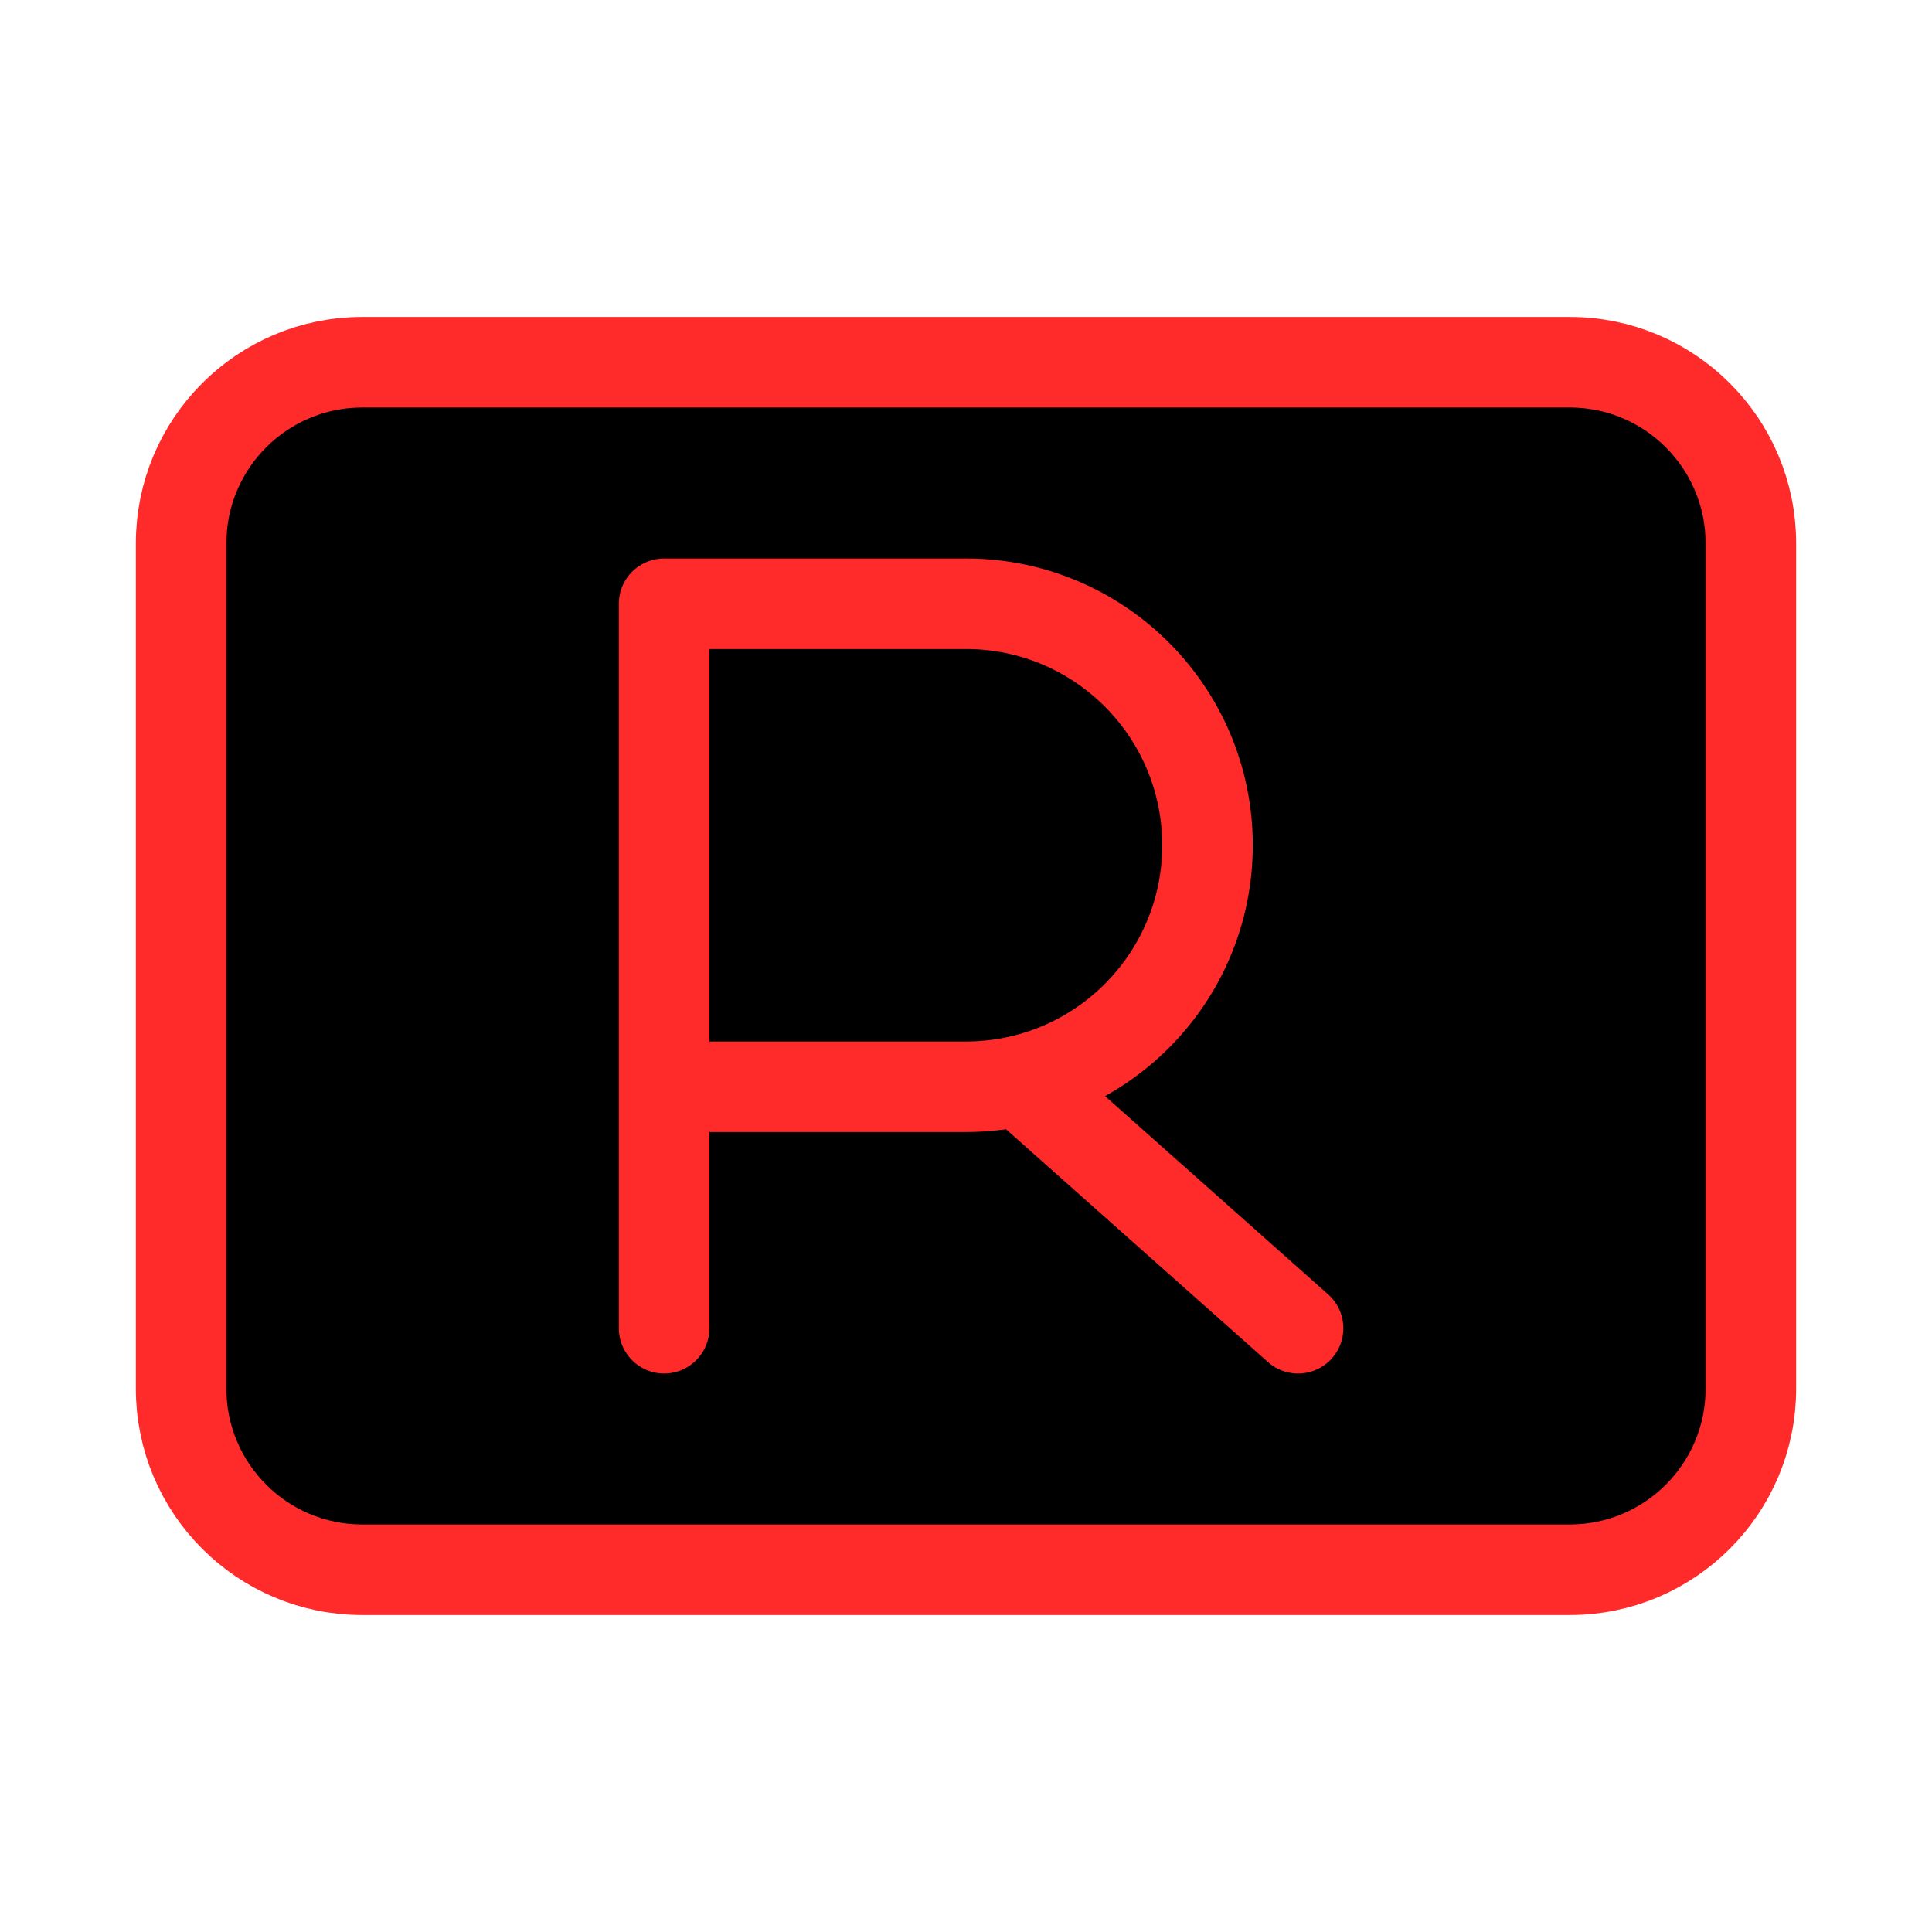
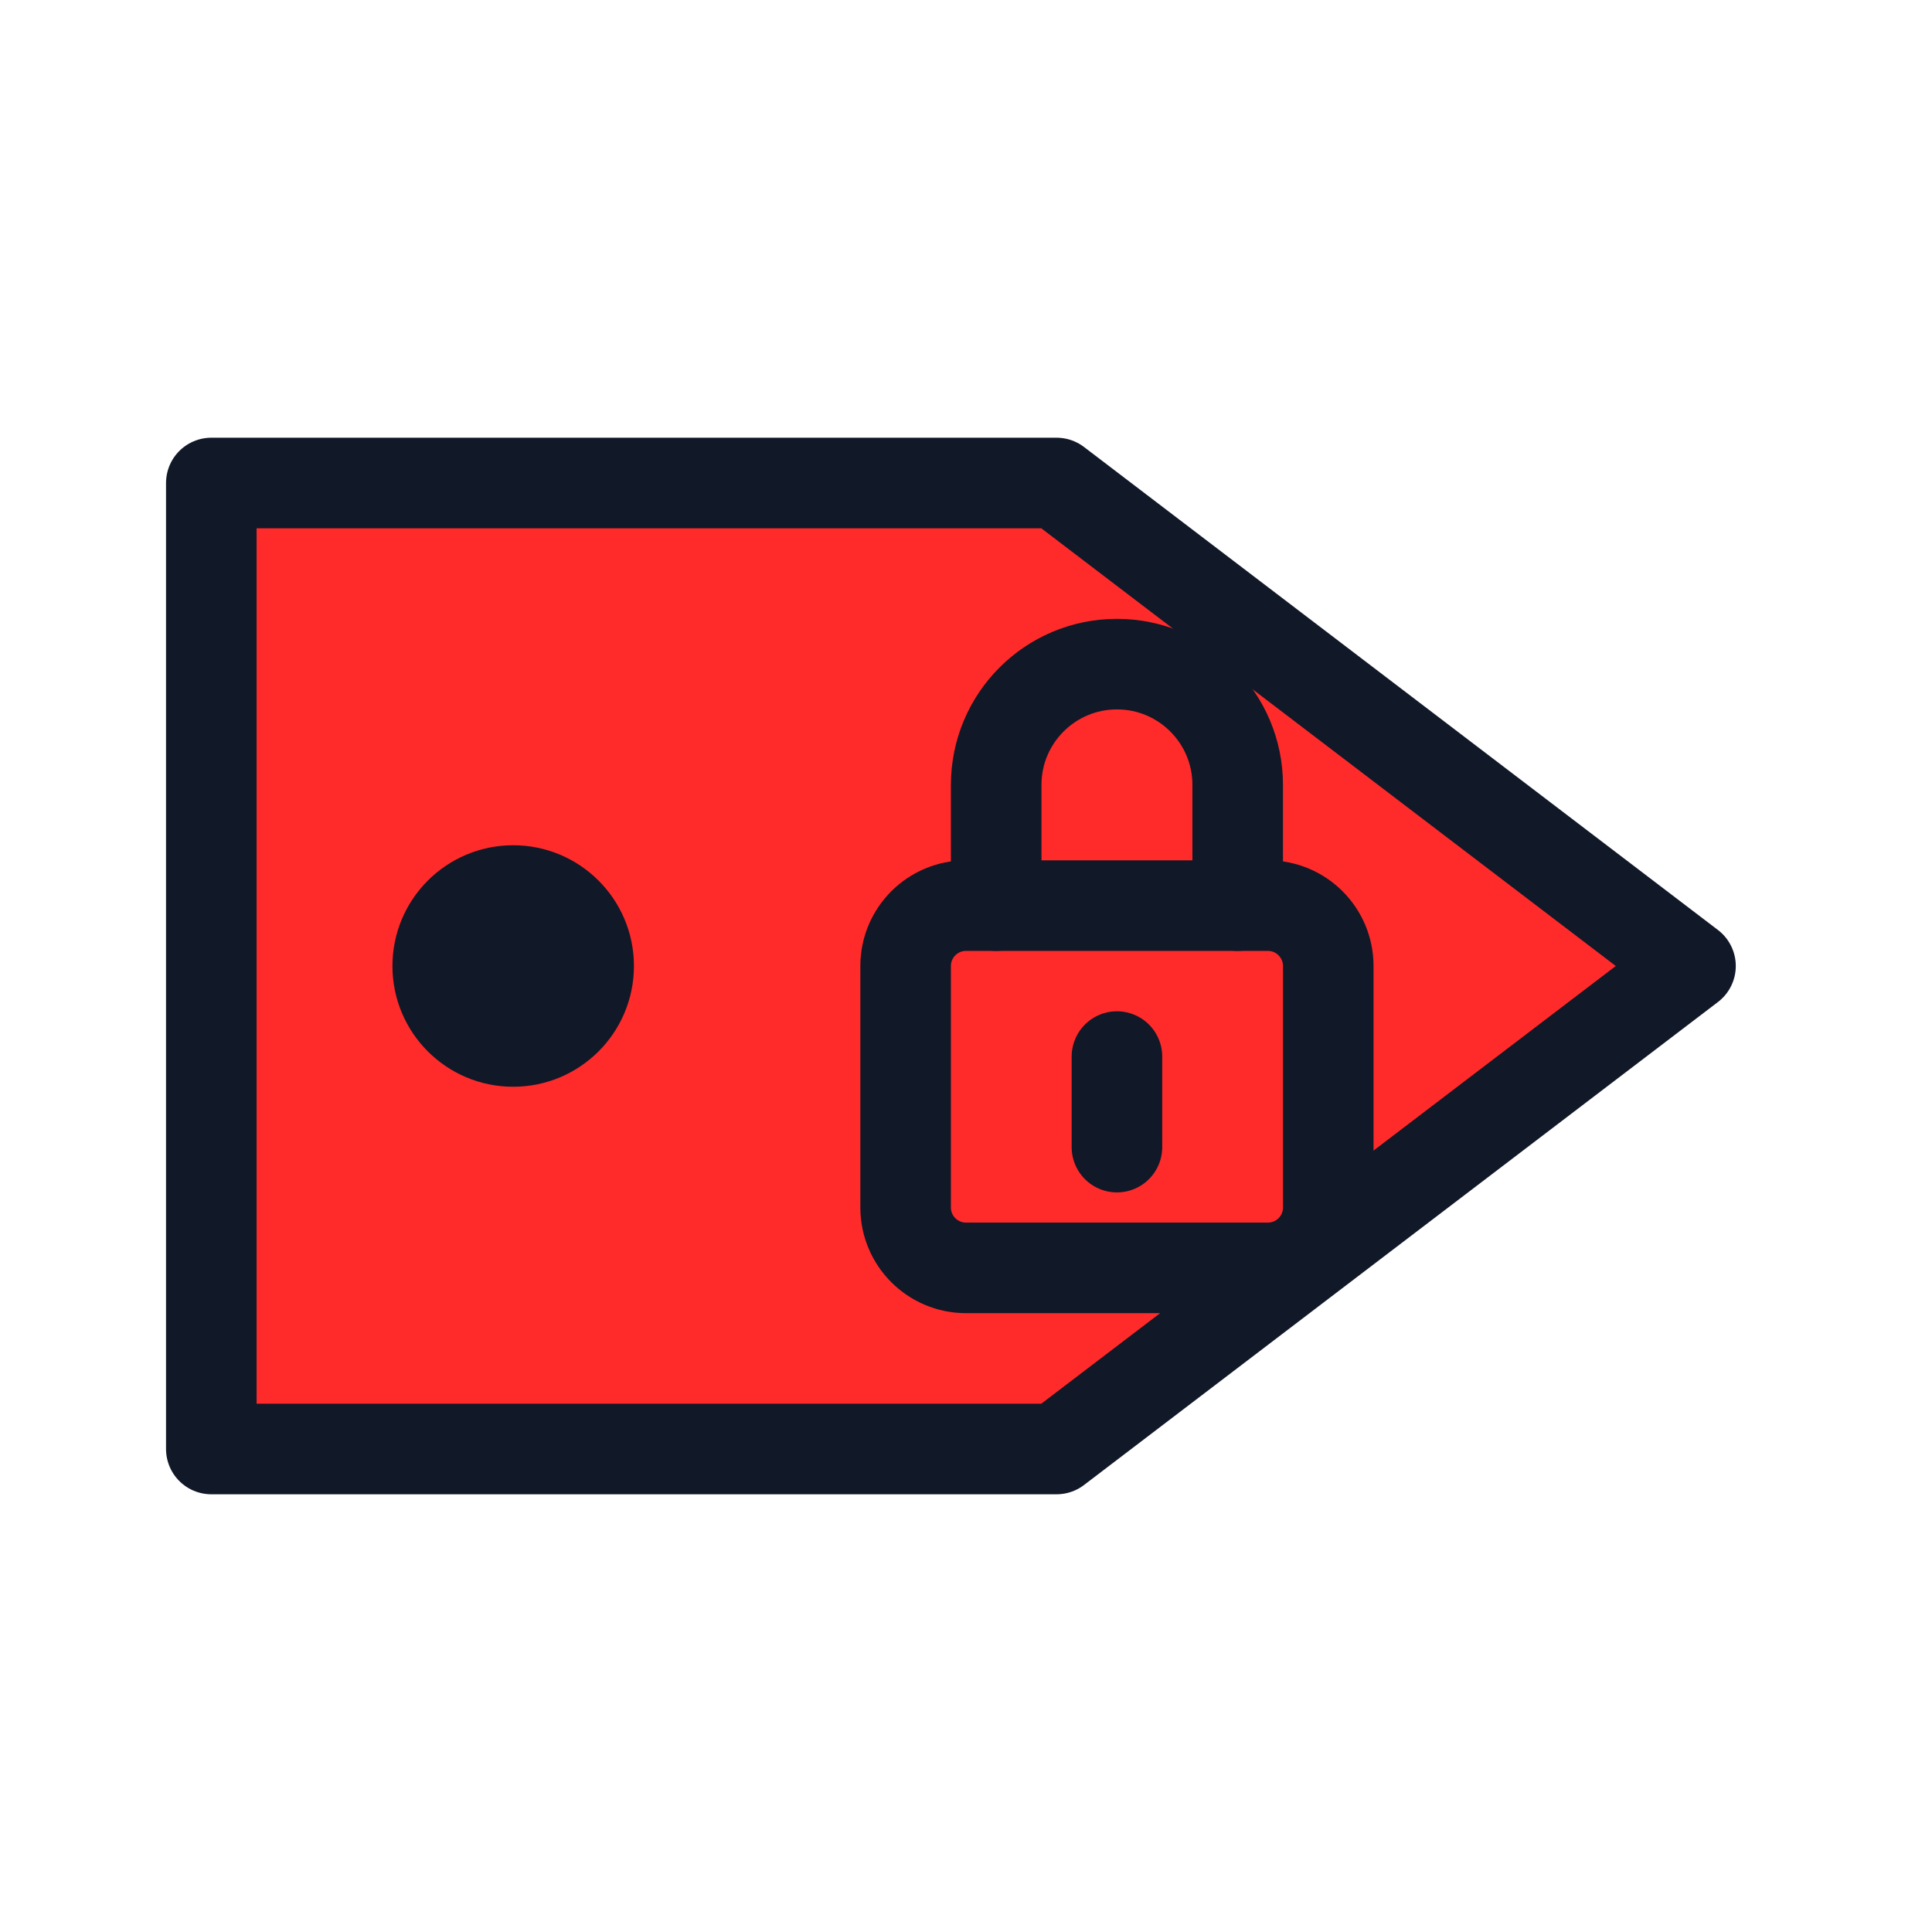
<svg xmlns="http://www.w3.org/2000/svg" viewBox="0 0 64 64" role="img" aria-label="STIX TLP RED Marking" focusable="false" fill="none" stroke-width="3" stroke-linecap="round" stroke-linejoin="round">
-   <rect x="6" y="12" width="52" height="40" rx="6" fill="#000000" stroke="#FF2B2B" />
-   <g stroke="#FF2B2B">
-     <path d="M22 44V20h10a8 8 0 0 1 0 16H22M34 36l9 8" />
+   <path d="M7 16h28l21 16-21 16H7z" fill="#FF2B2B" stroke="#111827" />
+   <circle cx="17" cy="32" r="4" fill="#111827" stroke="none" />
+   <g fill="none" stroke="#111827" stroke-width="3" stroke-linecap="round" stroke-linejoin="round">
+     <rect x="30" y="30" width="14" height="12" rx="2" />
+     <path d="M33 30v-4a4 4 0 0 1 8 0v4M37 35v3" />
  </g>
</svg>
